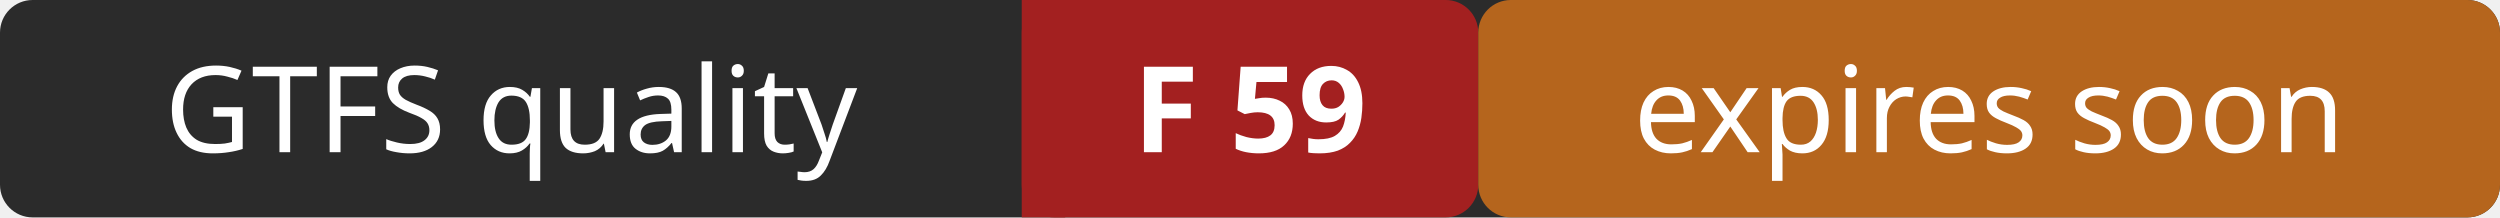
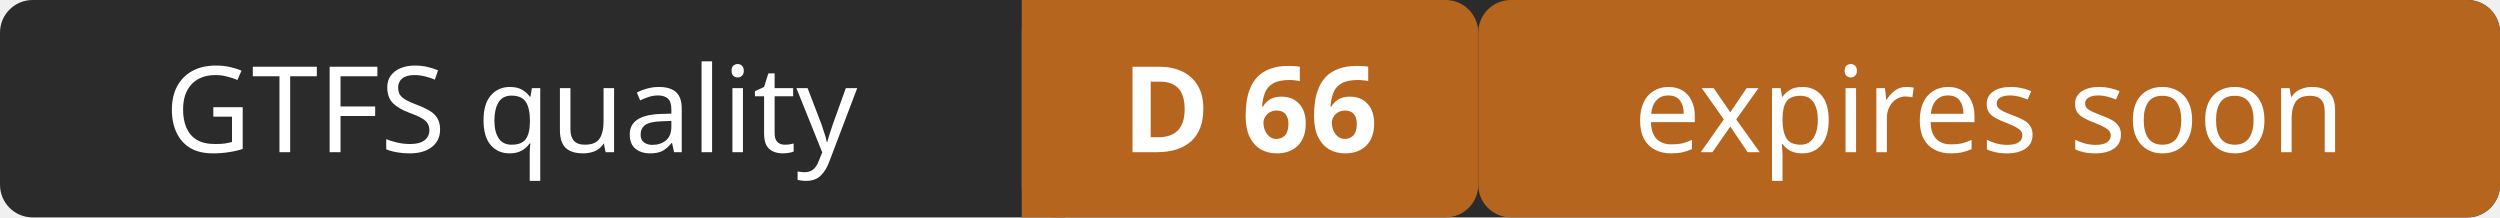
- <svg xmlns="http://www.w3.org/2000/svg" width="230" height="20" role="img" aria-label="GTFS quality: F 59 (expires soon)">
+ <svg xmlns="http://www.w3.org/2000/svg" width="230" height="20" role="img" aria-label="GTFS quality: D 66 (expires soon)">
  <rect width="230" height="20" rx="3" fill="#2b2b2b" />
-   <rect x="94" width="42" height="20" rx="3" fill="#a32020" />
-   <rect x="94" width="4" height="20" fill="#a32020" />
+   <rect x="94" width="42" height="20" rx="3" fill="#b5651d" />
+   <rect x="94" width="4" height="20" fill="#b5651d" />
  <rect x="136" width="94" height="20" rx="3" fill="#b5651d" />
  <g fill="#ffffff" font-family="Verdana,Geneva,sans-serif" font-size="11" text-anchor="middle">
    <text x="47" y="14">GTFS quality</text>
-     <text x="115" y="14" font-weight="bold">F 59</text>
+     <text x="115" y="14" font-weight="bold">D 66</text>
    <text x="183" y="14">expires soon</text>
  </g>
</svg>
